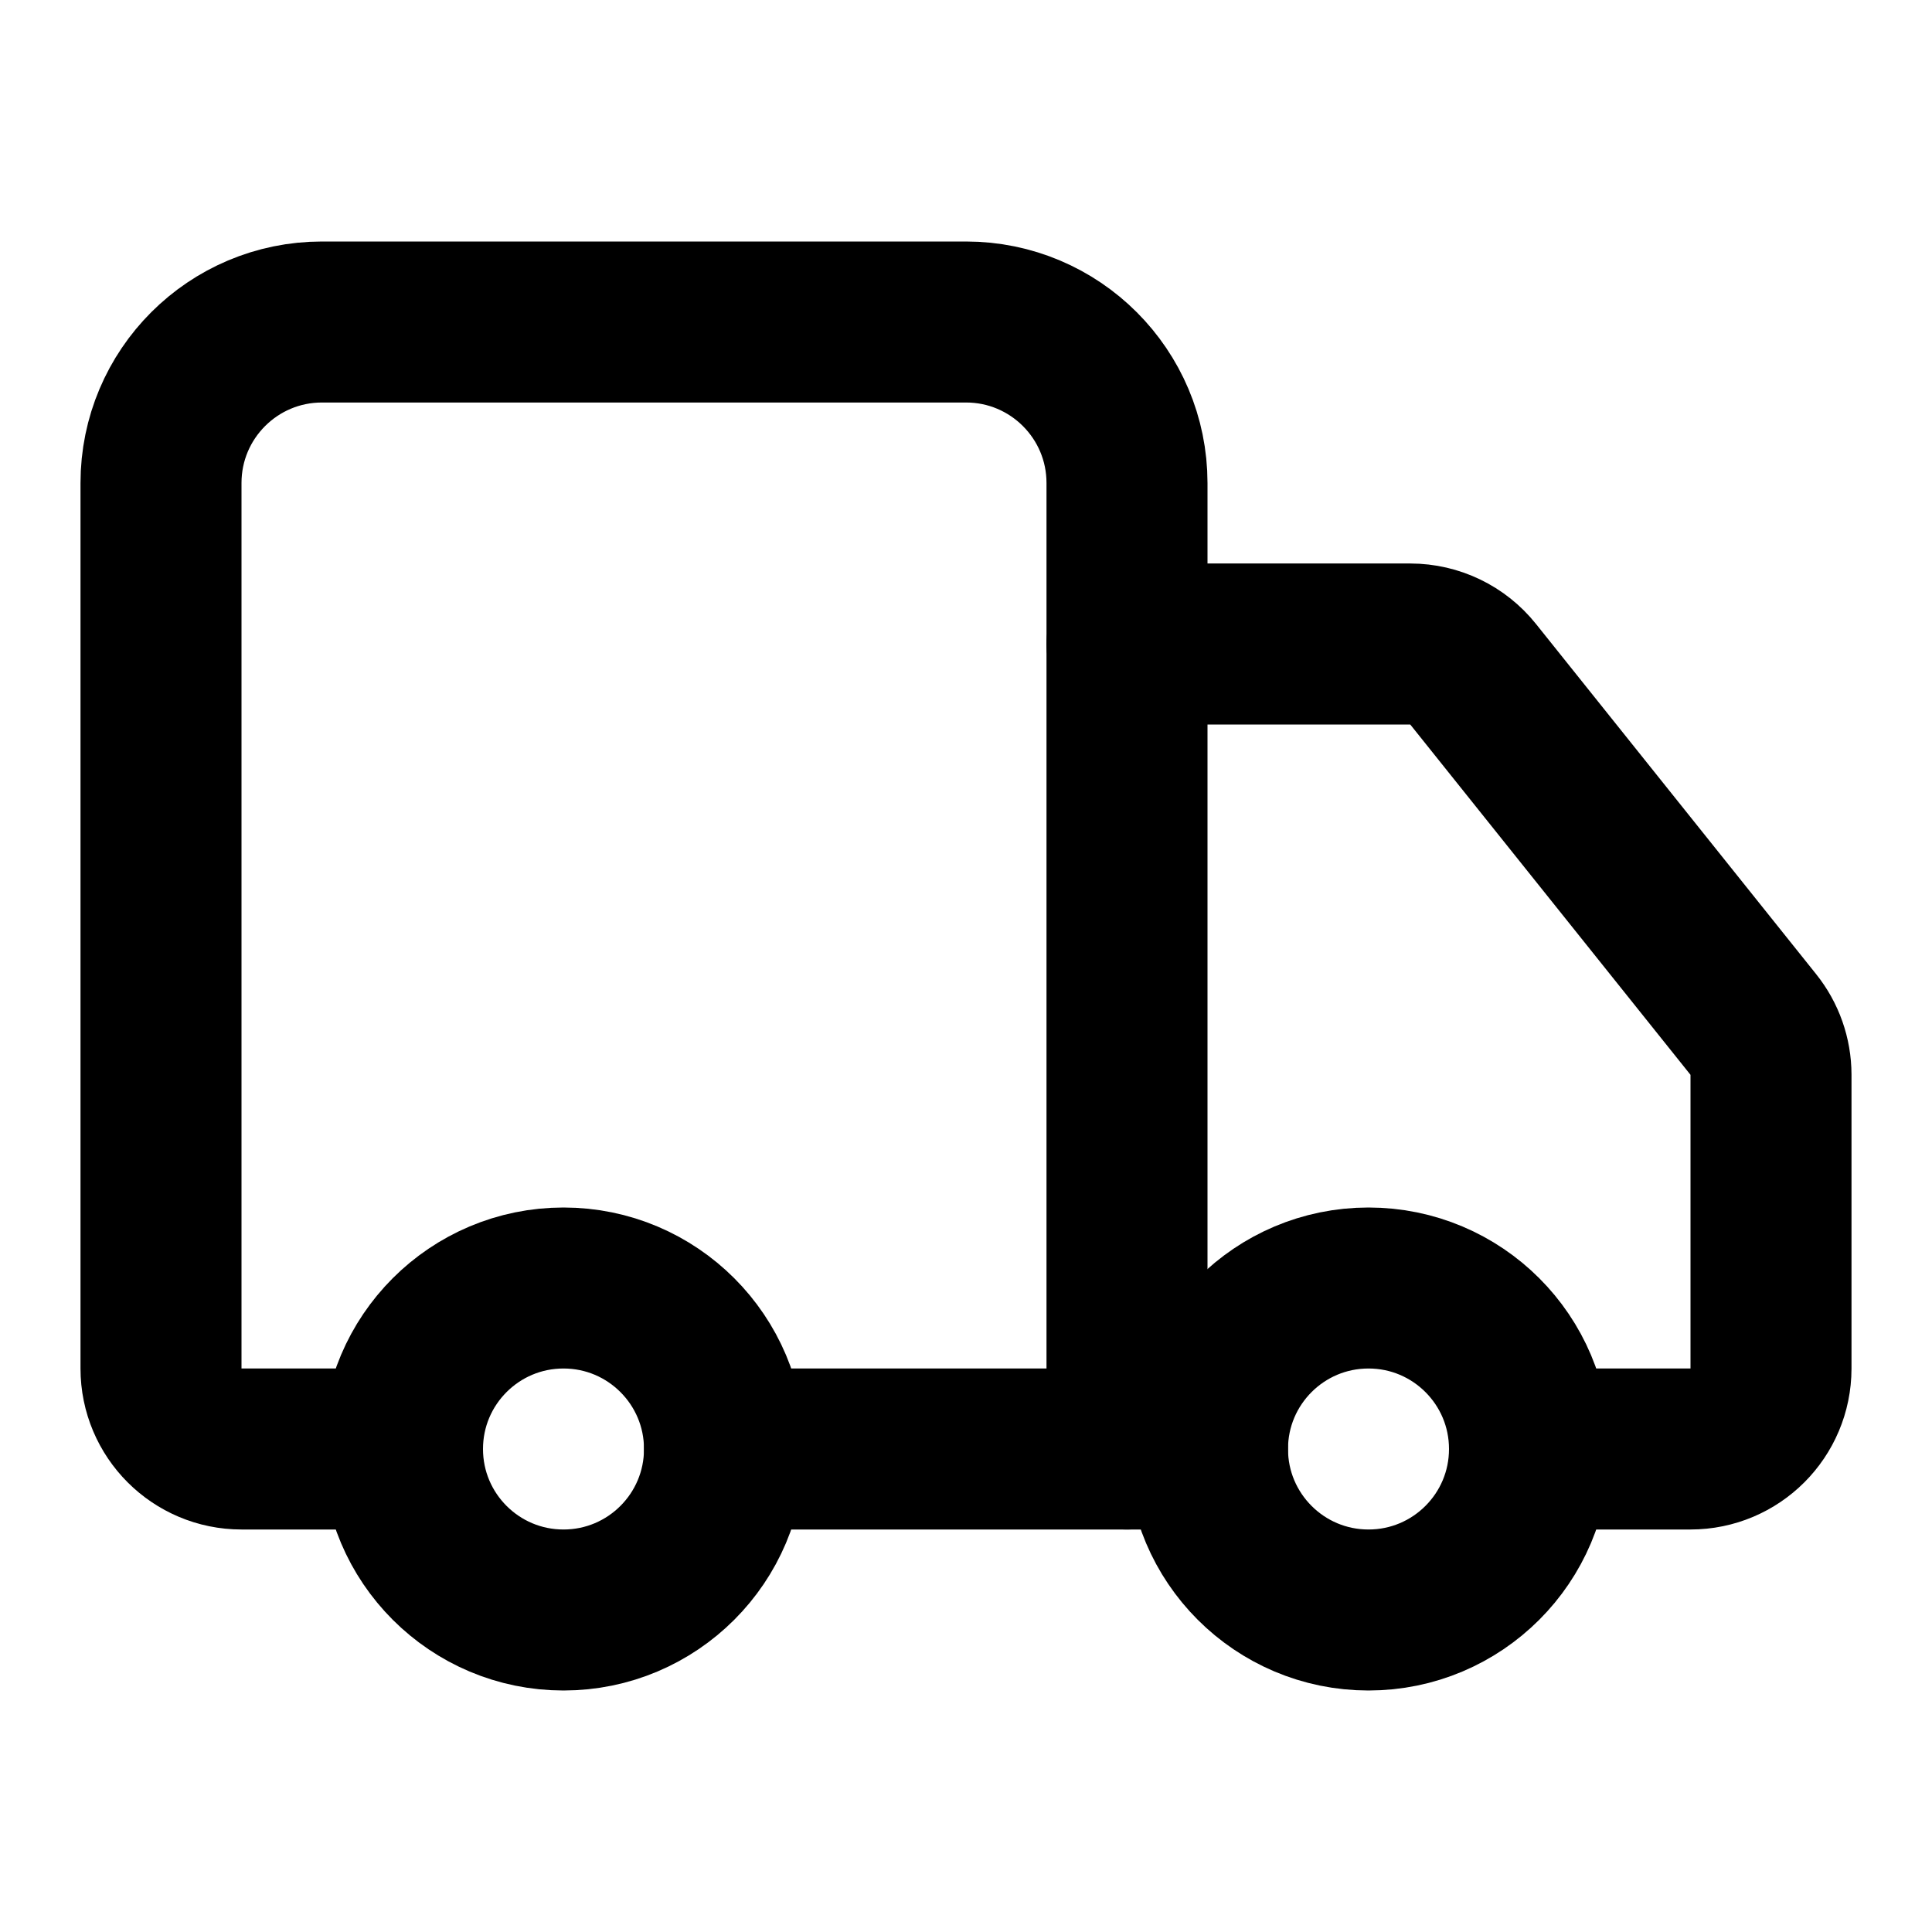
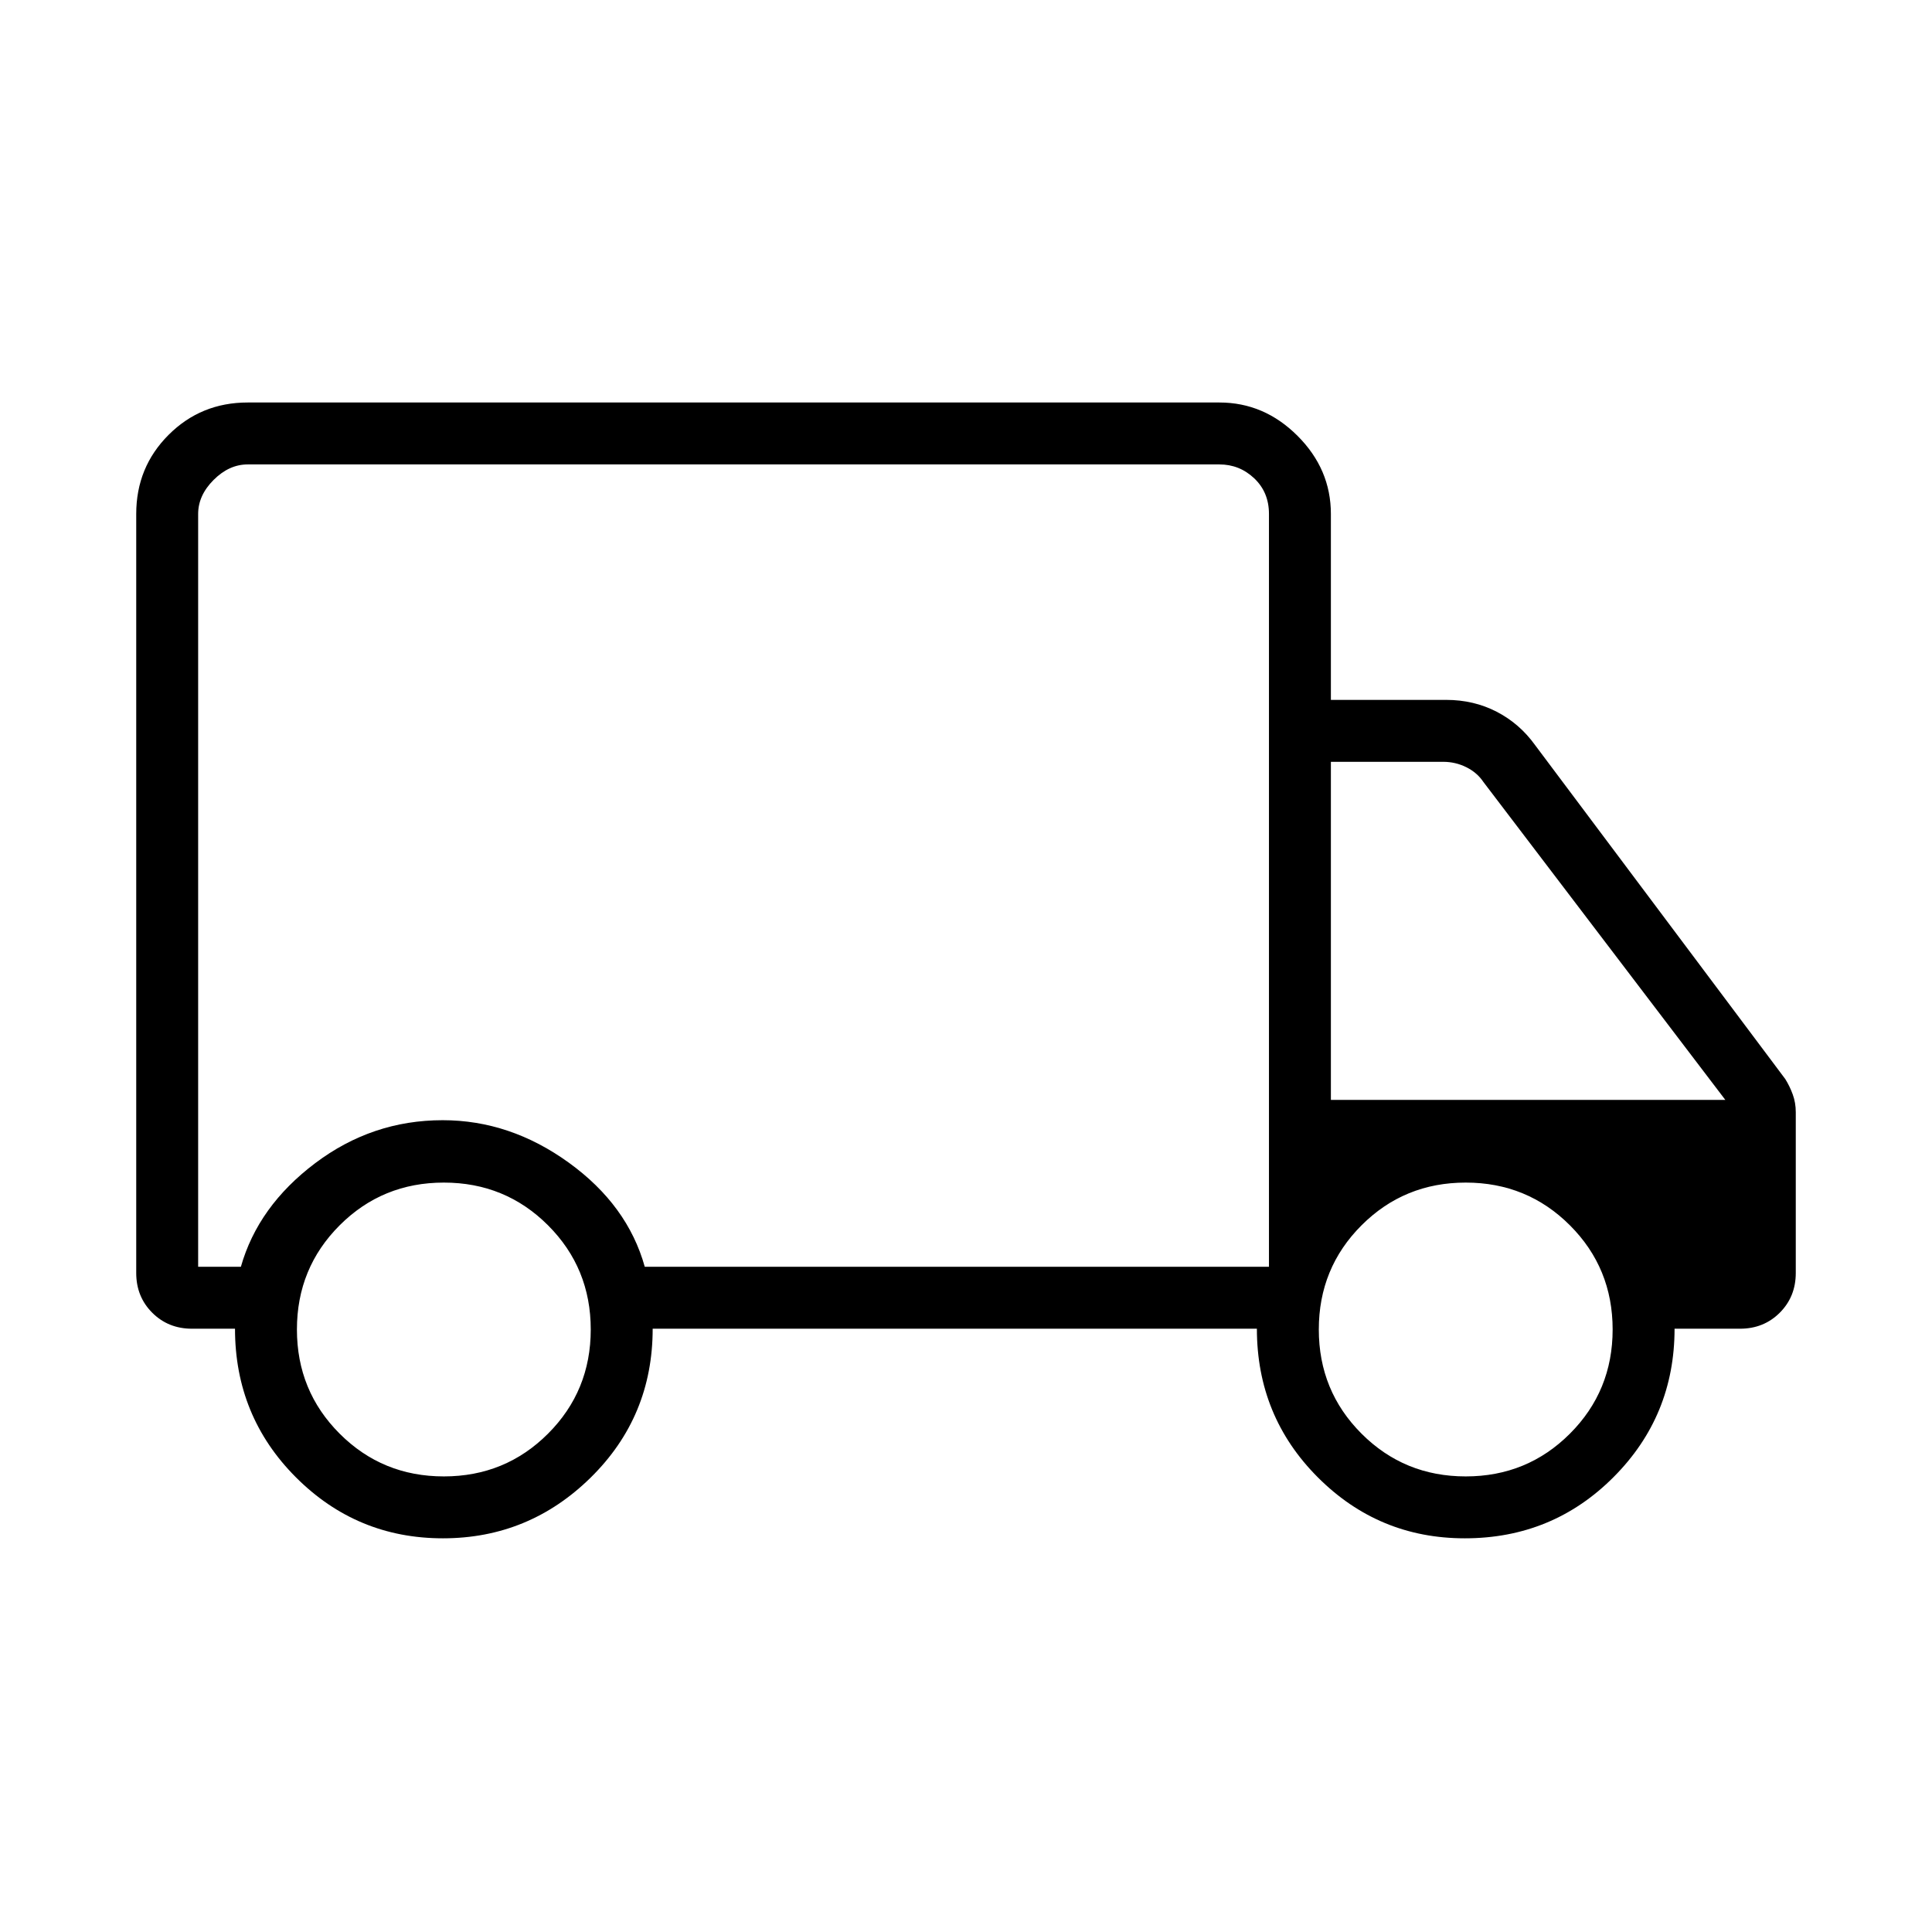
- <svg xmlns="http://www.w3.org/2000/svg" width="24" height="24" viewBox="0 0 24 24" fill="none" stroke="#000000" stroke-width="2" stroke-linecap="round" stroke-linejoin="round">
-   <path d="M14 18V6a2 2 0 0 0-2-2H4a2 2 0 0 0-2 2v11a1 1 0 0 0 1 1h2" />
-   <path d="M15 18H9" />
-   <path d="M19 18h2a1 1 0 0 0 1-1v-3.65a1 1 0 0 0-.22-.624l-3.48-4.35A1 1 0 0 0 17.52 8H14" />
-   <circle cx="17" cy="18" r="2" />
-   <circle cx="7" cy="18" r="2" />
+ <svg xmlns="http://www.w3.org/2000/svg" width="24" height="24" viewBox="0 -960 960 960" fill="#000000">
+   <path d="M147.04-225.93q-30.27-30.31-30.27-73.84H95.38q-11.78 0-19.74-7.95-7.95-7.95-7.95-19.74v-377.16q0-23.23 16.08-39.3Q99.85-760 123.08-760h482.84q22.25 0 38.82 16.57 16.57 16.56 16.57 38.81v92.39h57.31q13.67 0 25.07 5.89 11.41 5.9 19.08 16.57l124.31 165.92q2.23 3.56 3.73 7.68 1.5 4.11 1.5 8.79v79.92q0 11.79-7.95 19.74-7.96 7.95-19.74 7.95h-32.54q0 43.36-30.34 73.76-30.33 30.39-73.88 30.39-42.78 0-73.05-30.31-30.27-30.31-30.27-73.84H324.31q0 43.62-30.72 73.89-30.72 30.26-73.5 30.26t-73.05-30.31Zm125.27-21.69q21.23-21.23 21.23-51.76 0-30.54-21.23-51.77-21.23-21.23-51.77-21.23-30.54 0-51.77 21.23-21.23 21.23-21.23 51.77 0 30.53 21.23 51.76 21.23 21.24 51.77 21.24 30.54 0 51.77-21.24ZM98.46-330.54h21.23q8.54-30.08 36.89-51.46 28.35-21.38 63.38-21.38 33.5 0 62.69 21.11 29.2 21.12 37.73 51.73h310.16v-374.08q0-10.76-7.31-17.69-7.31-6.92-17.31-6.92H123.08q-9.23 0-16.93 7.69-7.69 7.69-7.69 16.92v374.08Zm681.62 82.92q21.23-21.23 21.23-51.76 0-30.54-21.23-51.77-21.23-21.23-51.77-21.23-30.54 0-51.77 21.23-21.23 21.23-21.23 51.77 0 30.53 21.23 51.76 21.23 21.24 51.77 21.24 30.54 0 51.77-21.24ZM661.31-413.46h196l-120.23-158q-3.08-4.62-8.46-7.31-5.39-2.69-11.54-2.69h-55.77v168ZM364.62-530Z" />
</svg>
